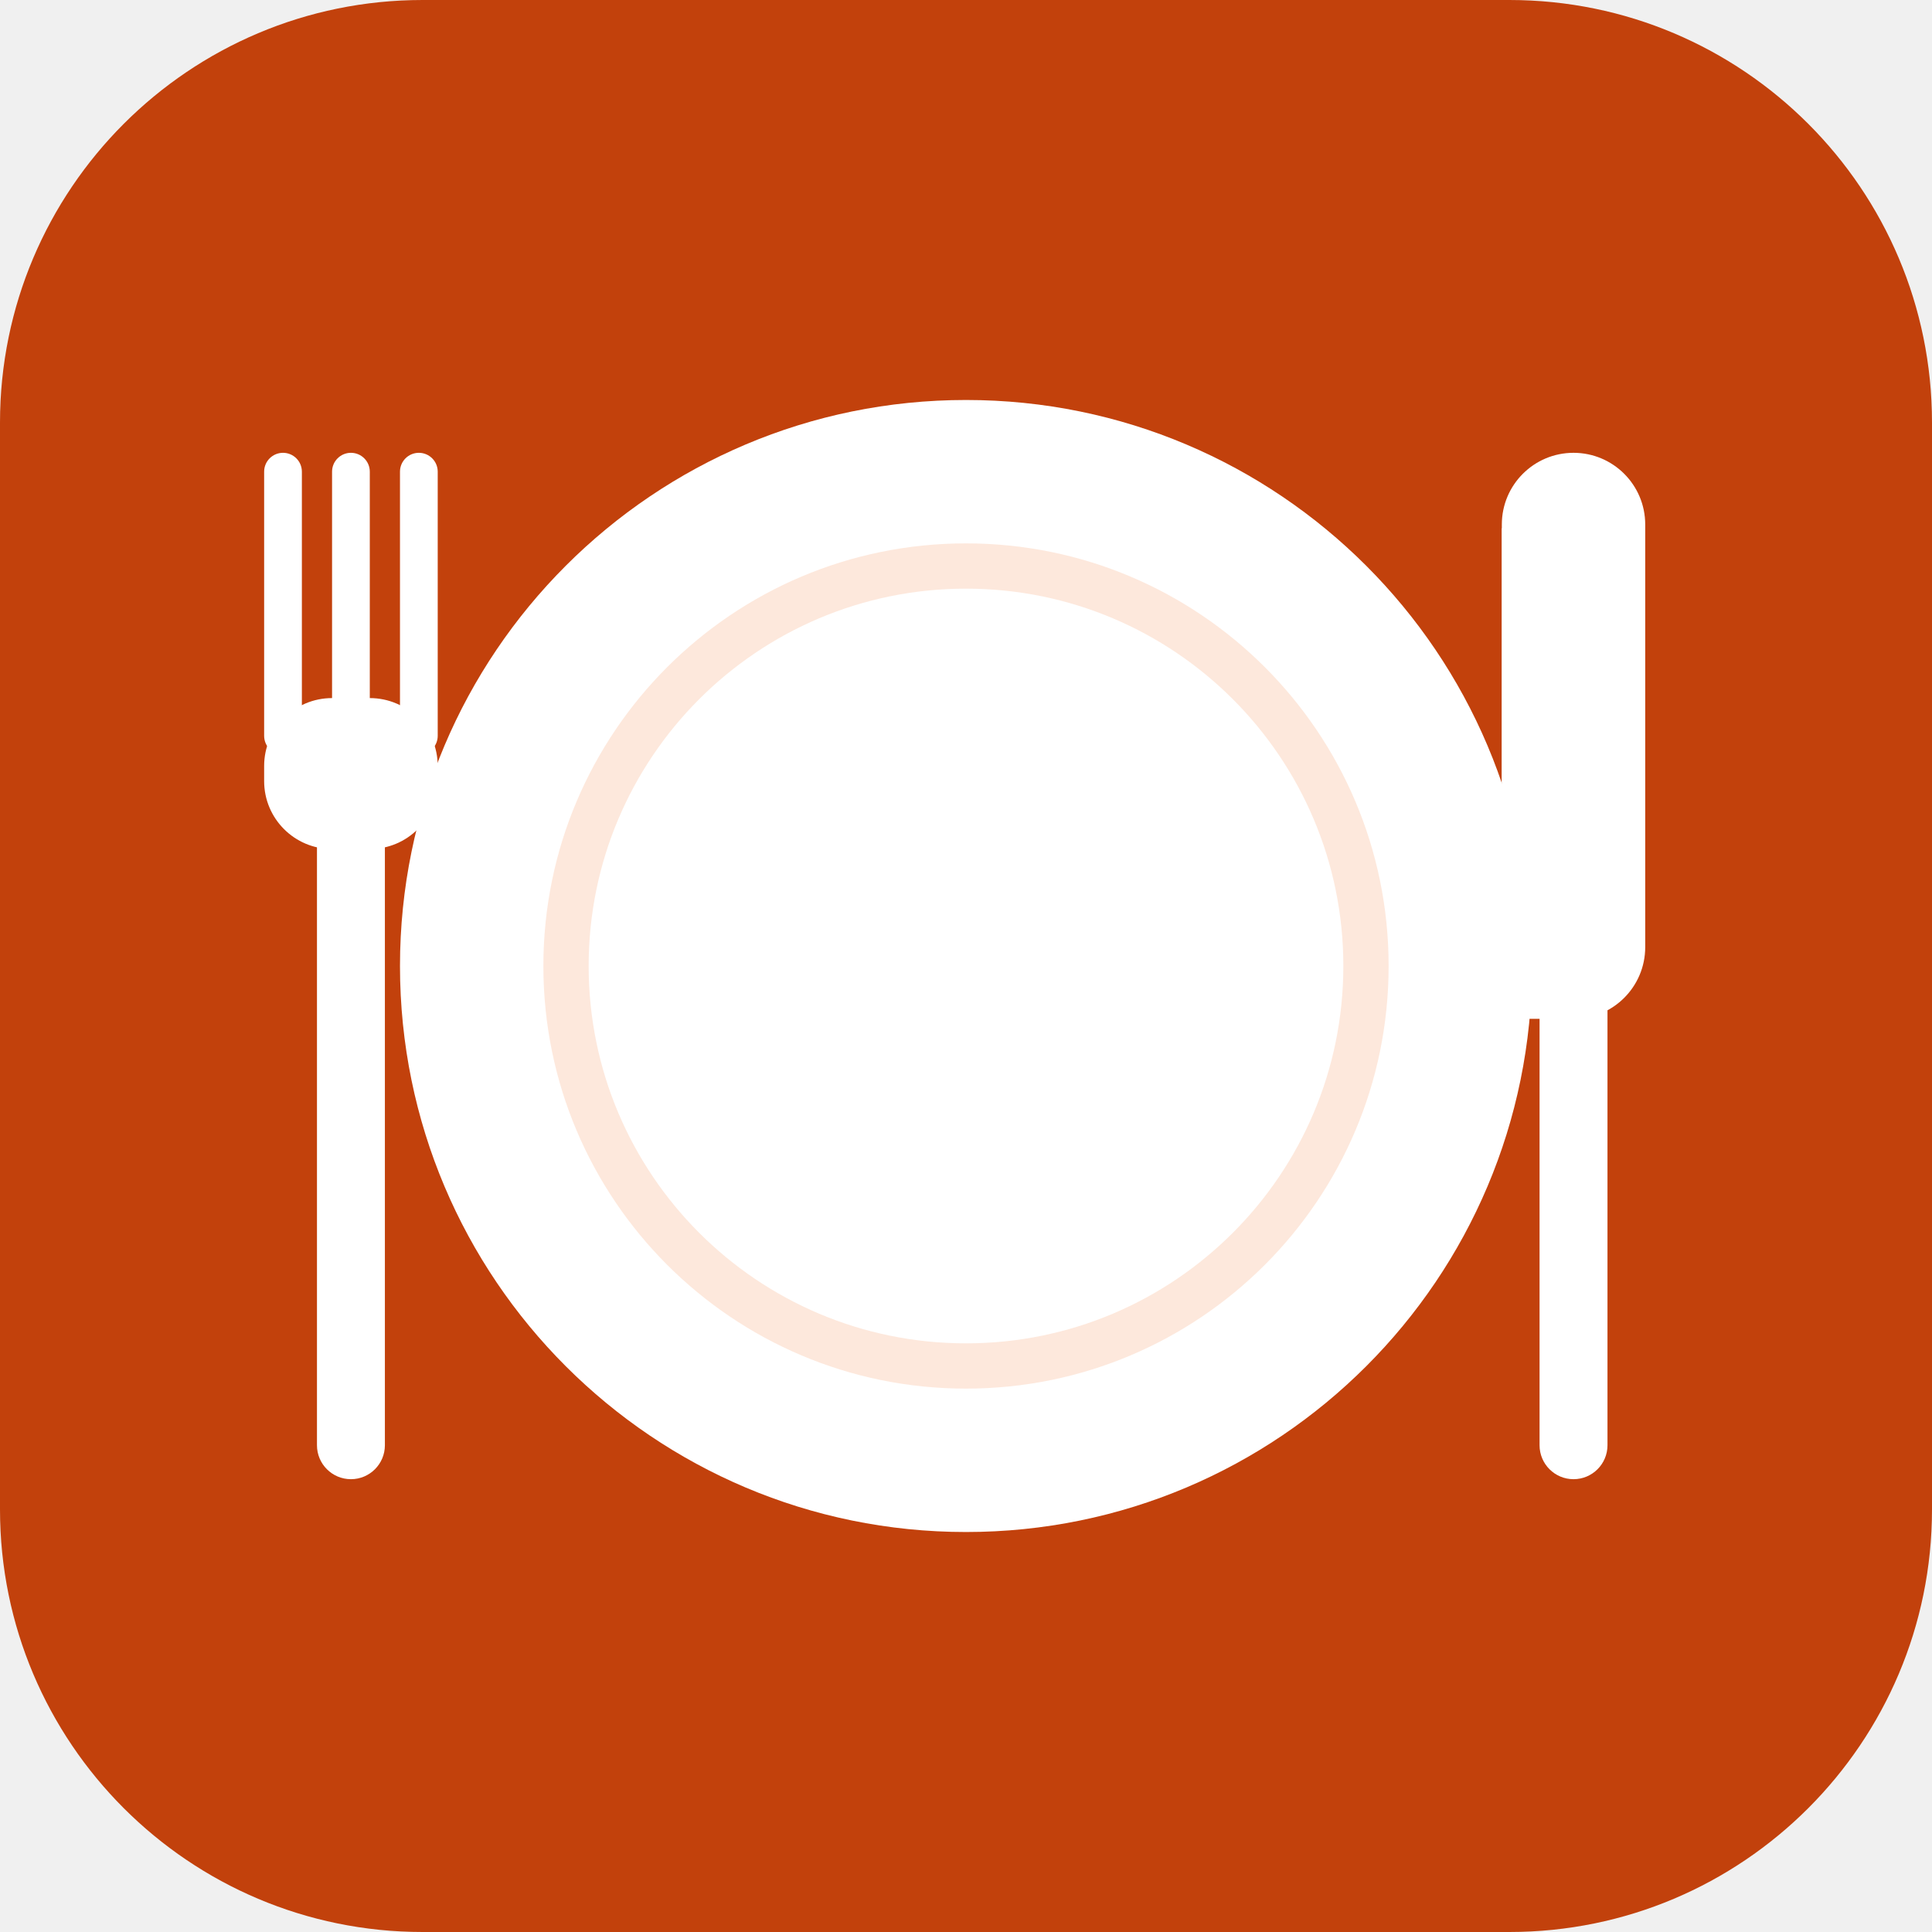
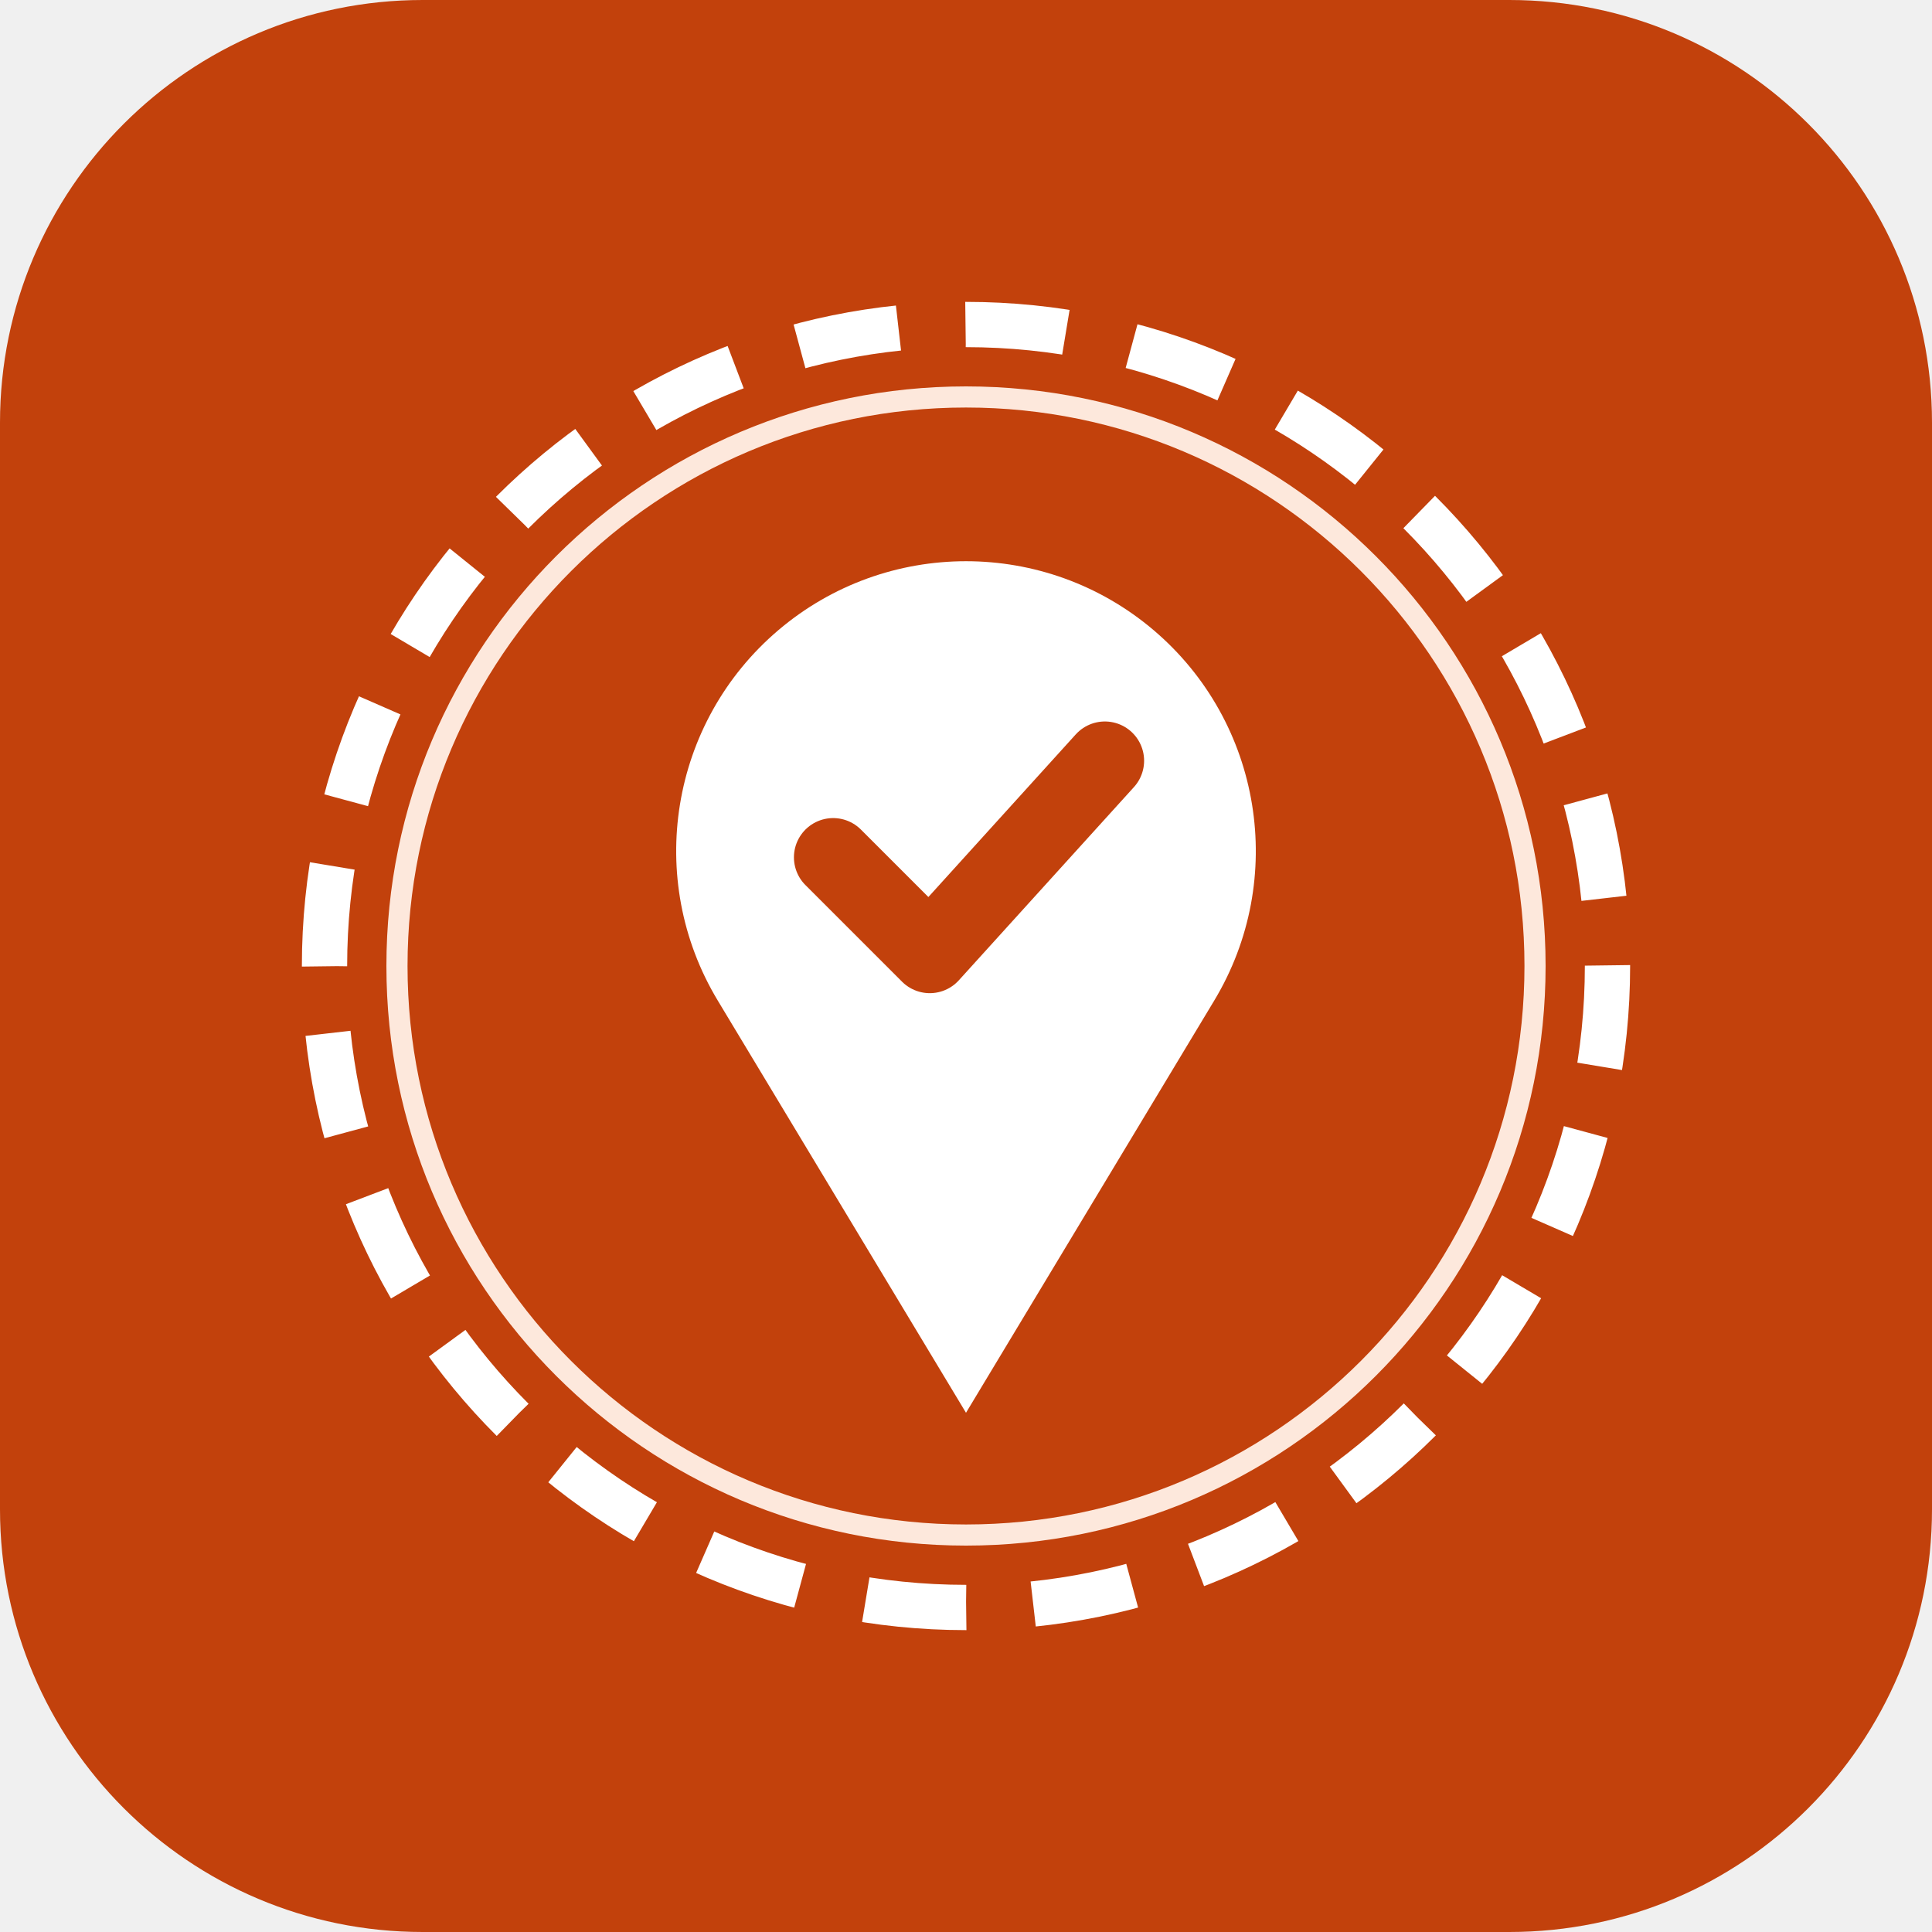
<svg xmlns="http://www.w3.org/2000/svg" viewBox="0 0 512 512">
  <rect width="512" height="512" rx="112" fill="#c2410c" />
-   <circle cx="256" cy="256" r="150" fill="#fff" />
-   <circle cx="256" cy="256" r="112" fill="#fde8dc" />
-   <circle cx="256" cy="256" r="100" fill="#fff" />
-   <g fill="#fff">
-     <rect x="70" y="120" width="10" height="80" rx="5" />
-     <rect x="88" y="120" width="10" height="80" rx="5" />
-     <rect x="106" y="120" width="10" height="80" rx="5" />
-     <rect x="70" y="185" width="46" height="40" rx="18" />
-     <rect x="84" y="210" width="18" height="182" rx="9" />
-     <rect x="398" y="120" width="38" height="150" rx="19" />
-     <rect x="398" y="140" width="20" height="130" />
-     <rect x="408" y="250" width="18" height="142" rx="9" />
+   <g transform="translate(256 256) scale(0.8) translate(-256 -256)">
+     <circle cx="256" cy="256" r="212.5" fill="none" stroke="#fff" stroke-width="15" stroke-dasharray="33.38 22.25" />
+     <circle cx="256" cy="256" r="188.5" fill="none" stroke="#fde8dc" stroke-width="7" />
+     <path d="M 173.8 267.5 A 96 96 0 1 1 338.2 267.5 L 256 404 Z" fill="#fff" />
+     <polyline points="212,220 244,252 302,188" fill="none" stroke="#c2410c" stroke-width="26" stroke-linecap="round" stroke-linejoin="round" />
  </g>
</svg>
